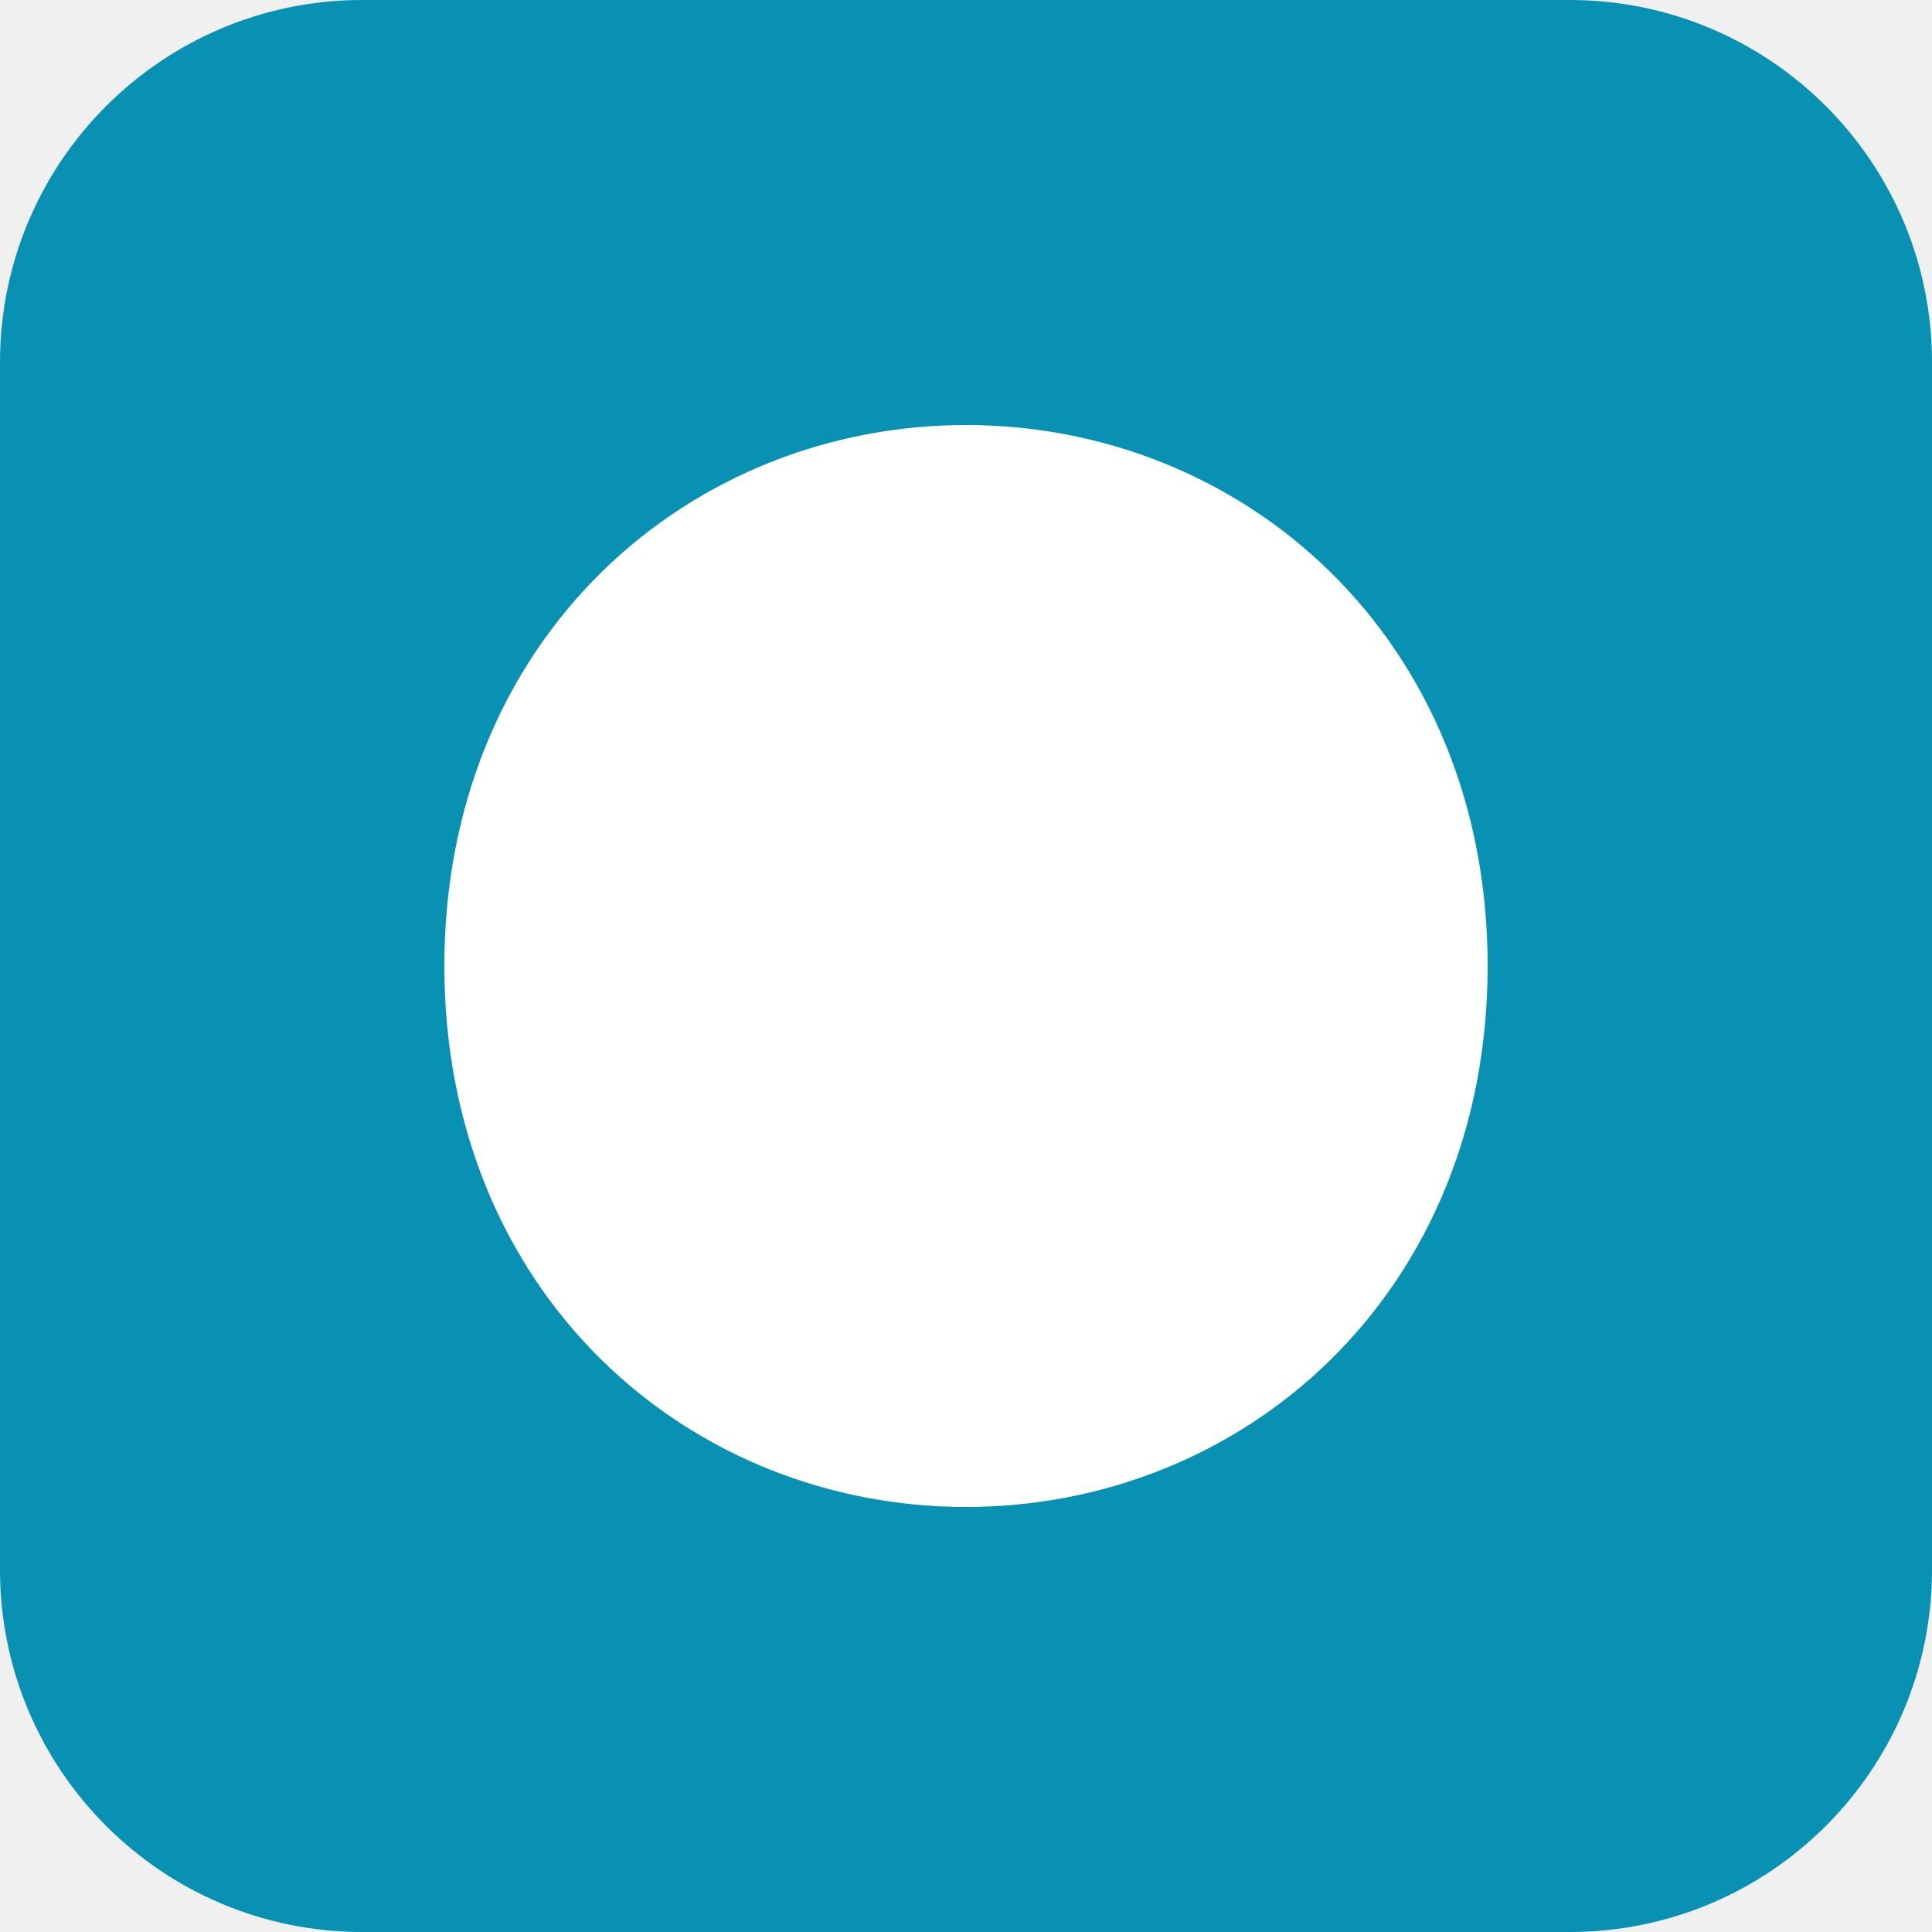
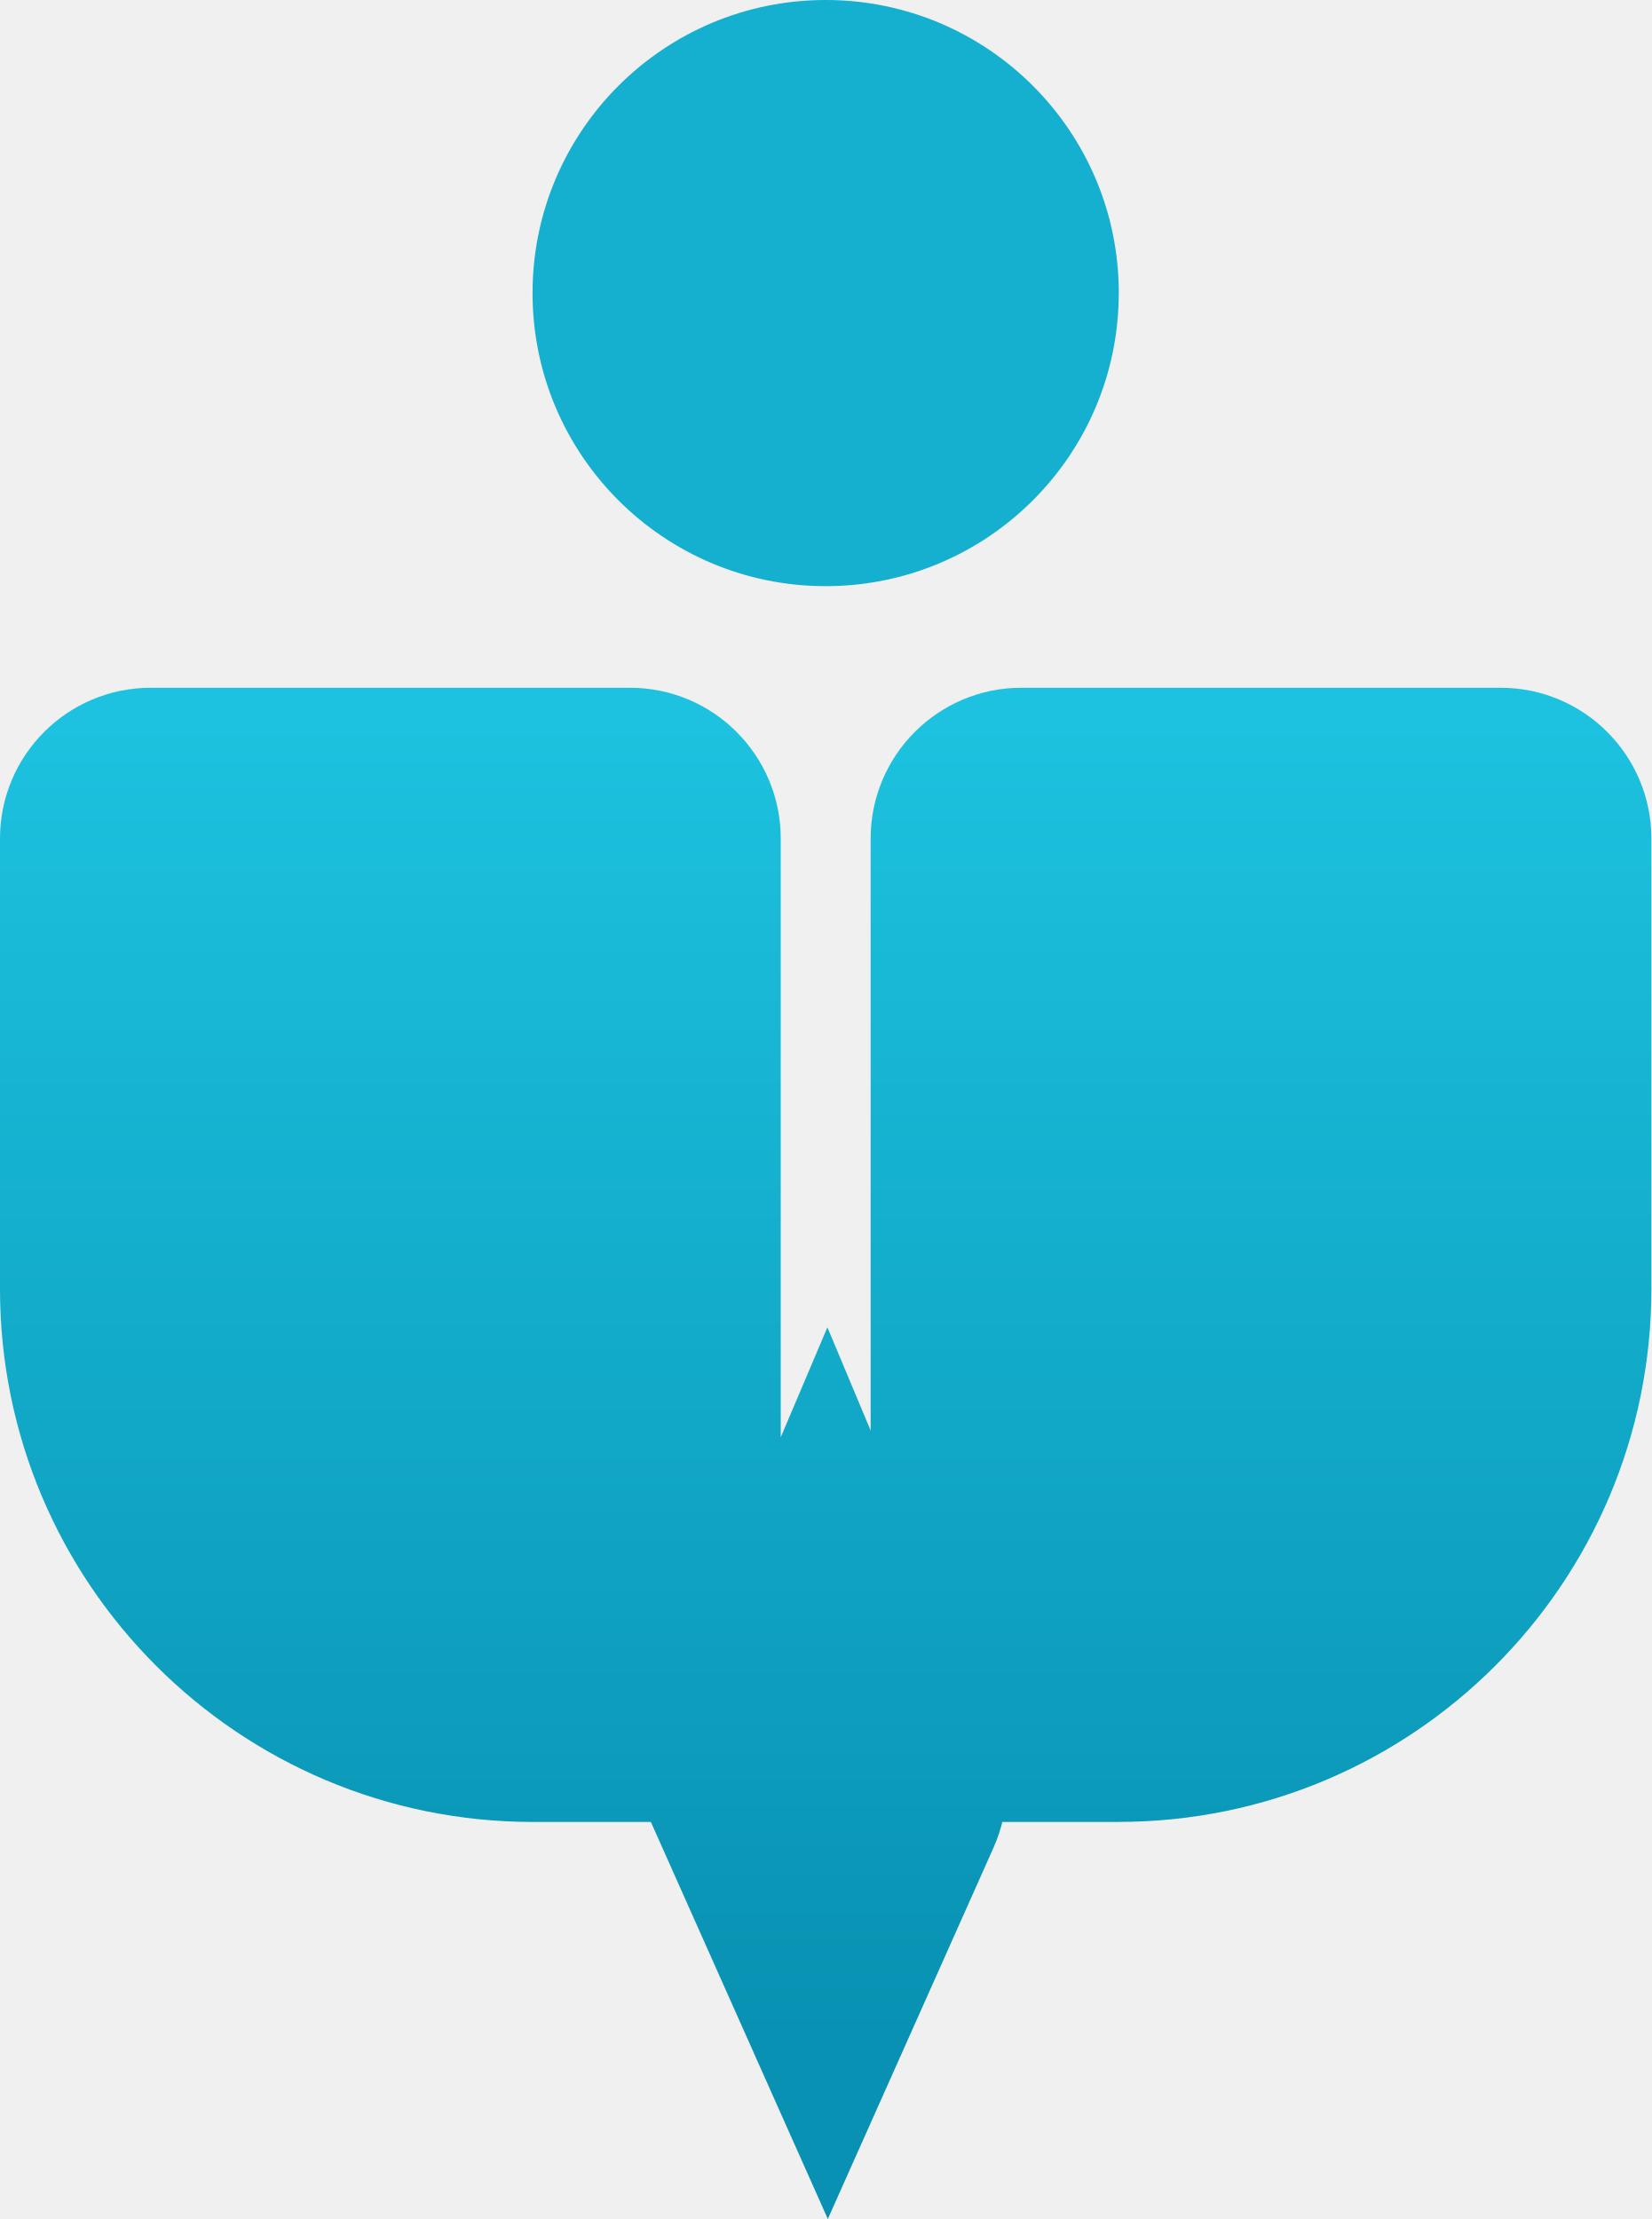
- <svg xmlns="http://www.w3.org/2000/svg" width="512" height="512" viewBox="0 0 512 512" fill="none">
-   <rect width="512" height="512" rx="96" fill="url(#navigator-gradient)" />
-   <g stroke="#FFFFFF" stroke-width="16" stroke-linecap="round" stroke-linejoin="round" fill="none" transform="translate(128, 128) scale(5.12)">
-     <path d="M25 5 C15 5, 6 12.5, 6 25 C6 37.5, 15 45, 25 45 C35 45, 44 37.5, 44 25 C44 12.5, 35 5, 25 5Z" />
-     <path d="M25 5 L25 45" />
-     <path d="M20 11 C16 14, 14 20, 16 25" />
-     <path d="M12 17.5 C9 22.5, 9 29, 12 34" />
-     <path d="M17.5 22.5 C14 26, 14 31, 17.5 36" />
-     <path d="M14 37.5 C16 41, 20 42.5, 23 41" />
-     <path d="M20 27.5 C18 30, 18 34, 20 36" />
-     <path d="M30 11 C34 14, 36 20, 34 25" />
-     <path d="M38 17.5 C41 22.5, 41 29, 38 34" />
-     <path d="M32.5 22.5 C36 26, 36 31, 32.5 36" />
-     <path d="M36 37.5 C34 41, 30 42.5, 27 41" />
-     <path d="M30 27.5 C32 30, 32 34, 30 36" />
-   </g>
+ <svg xmlns="http://www.w3.org/2000/svg" xmlns:xlink="http://www.w3.org/1999/xlink" id="Layer_1" data-name="Layer 1" viewBox="0 0 395.61 531.66">
  <defs>
-     <linearGradient id="navigator-gradient" x1="0" y1="0" x2="512" y2="512">
-       <stop offset="0%" stop-color="#0891B2" />
-       <stop offset="100%" stop-color="#06B6D4" />
+     <style>
+       .cls-1 {
+         fill: url(#linear-gradient-2);
+       }
+ 
+       .cls-2 {
+         fill: #15b0cf;
+       }
+ 
+       .cls-3 {
+         fill: url(#linear-gradient);
+       }
+     </style>
+     <linearGradient id="linear-gradient" x1="302.1" y1="173.05" x2="302.1" y2="487.23" gradientUnits="userSpaceOnUse">
+       <stop offset="0" stop-color="#1cc2df" />
+       <stop offset="1" stop-color="#0891b2" />
    </linearGradient>
+     <linearGradient id="linear-gradient-2" x1="120.59" y1="173.05" x2="120.59" y2="487.23" xlink:href="#linear-gradient" />
  </defs>
+   <path class="cls-3" d="M267.9,436.53h-59.32v-235.61c0-19.96,16.18-36.14,36.14-36.14h114.76c19.96,0,36.14,16.18,36.14,36.14v107.89c0,70.53-57.18,127.71-127.71,127.71Z" />
+   <path class="cls-1" d="M238.04,442.64l-39.72,89.02-42.39-95.13h-28.22C57.18,436.53,0,379.35,0,308.81v-107.89c0-19.96,16.18-36.14,36.14-36.14h114.76c19.96,0,36.14,16.18,36.14,36.14v143.45l11.18-26.35,40.15,95.84c3.86,9.22,3.74,19.63-.33,28.77Z" />
+   <path class="cls-2" d="M268.02,70.22c0,38.78-31.44,70.22-70.22,70.22s-70.22-31.44-70.22-70.22S159.03,0,197.81,0s70.22,31.44,70.22,70.22Z" />
</svg>
